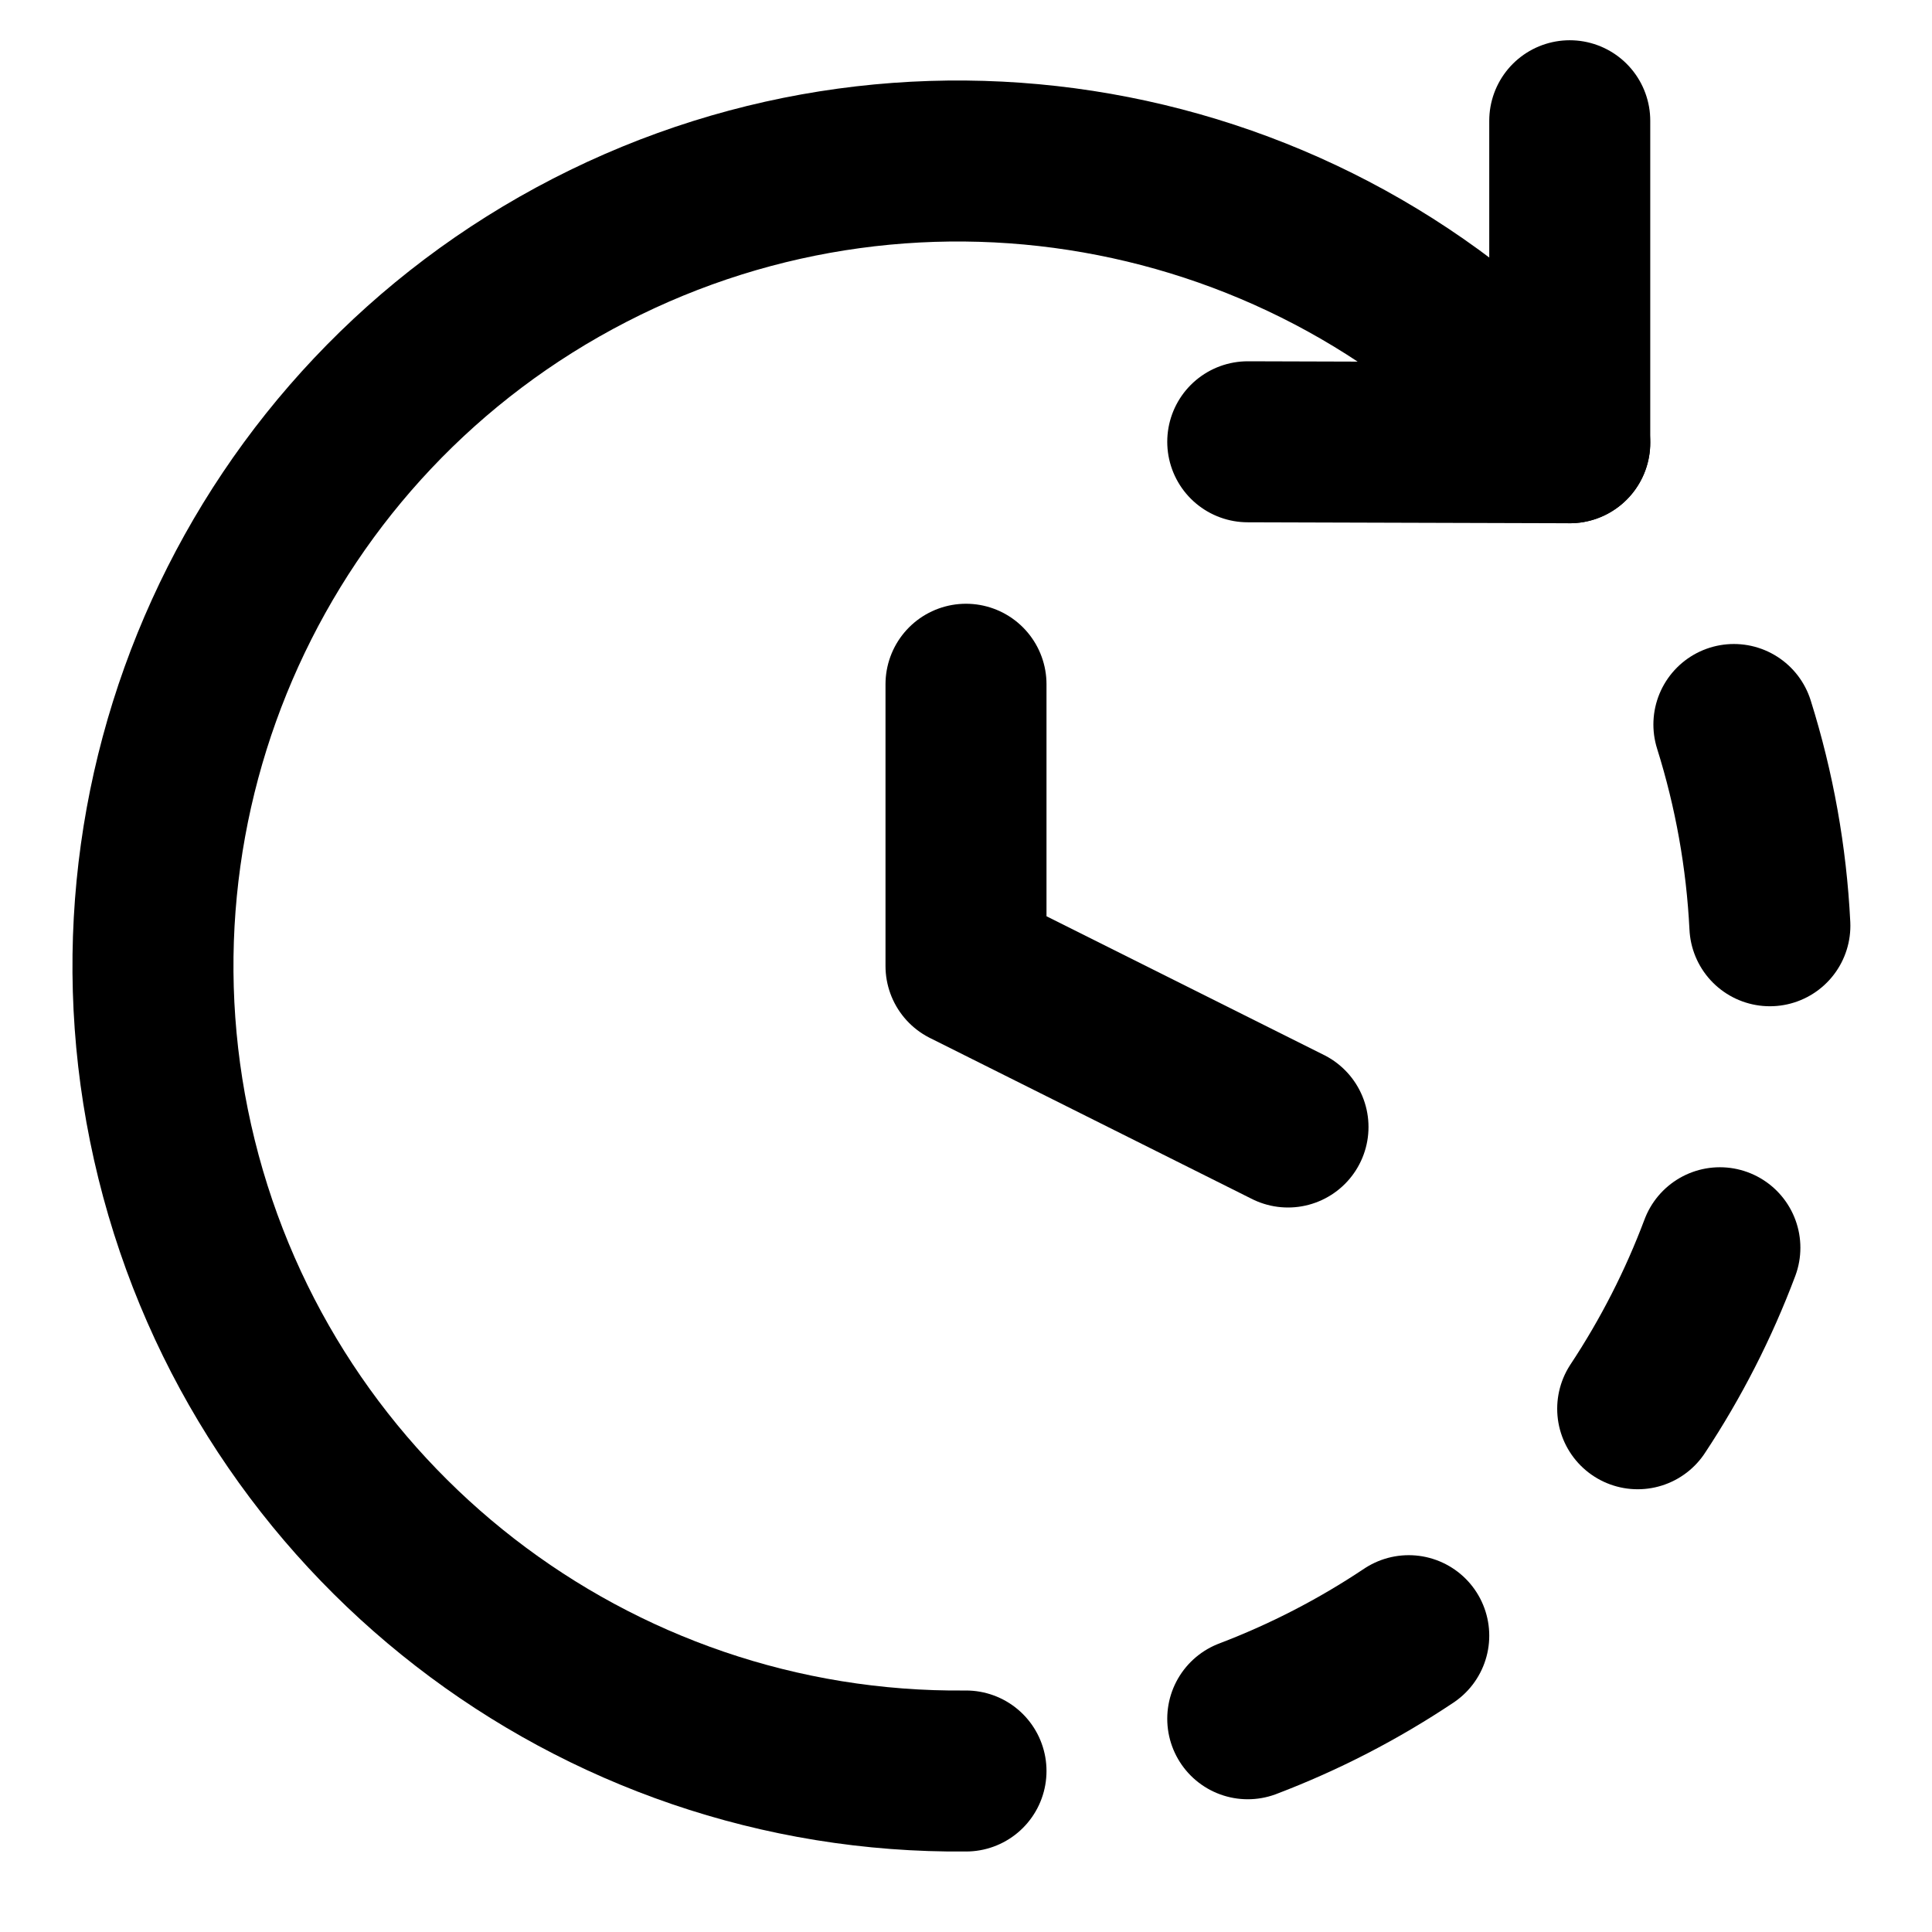
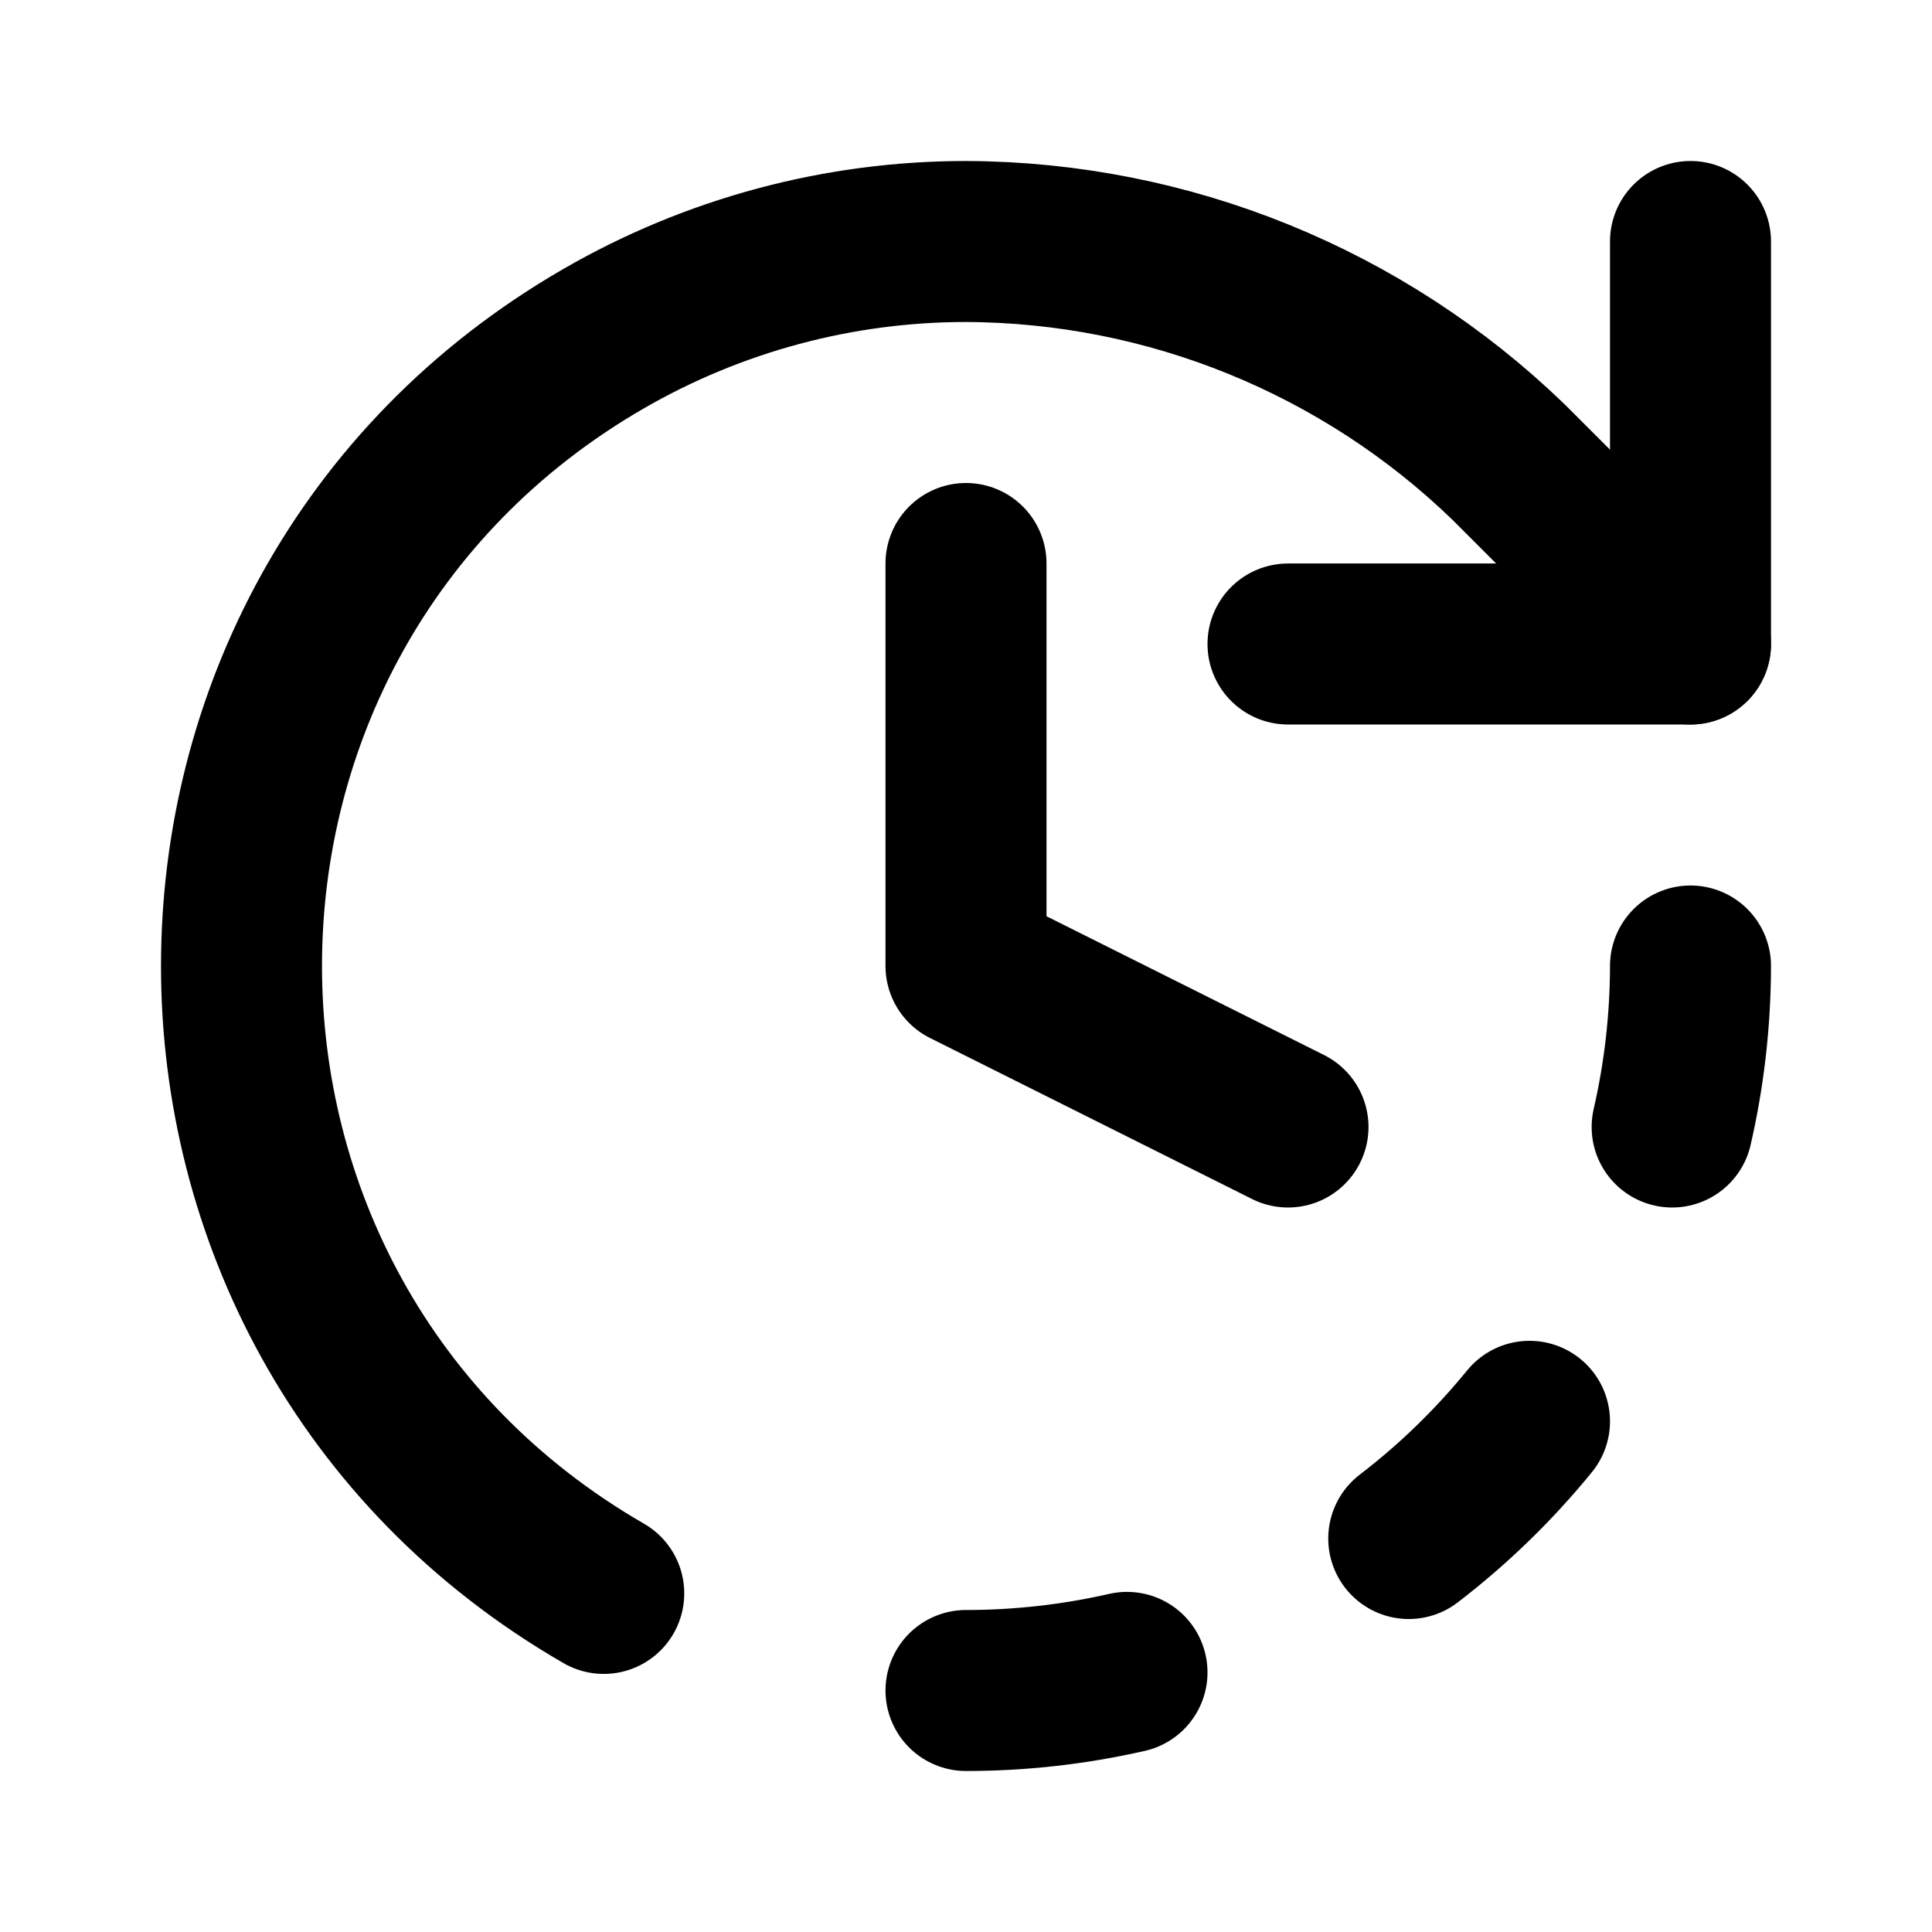
<svg xmlns="http://www.w3.org/2000/svg" width="24" height="24" viewBox="0 0 24 24" fill="none" stroke="currentColor" stroke-width="2" stroke-linecap="round" stroke-linejoin="round">
-   <path d="M12 22a10 10 0 1 1 7.5-16.5l-4-.012" />
-   <path d="M12 8.5V12l4 2" />
-   <path d="M17.5 20.319a10 10 0 0 1-2 1.032" />
-   <path d="M19.5 5.5v-4" />
-   <path d="M21.365 15.5a10 10 0 0 1-1.021 2" />
-   <path d="M21.539 9a10 10 0 0 1 .447 2.5" />
+   <path d="M12 7v5l4 2" />
+   <path d="M14 20.775A9 9 0 0112 21" />
+   <path d="M19 17.656a9 9 0 01-1.5 1.456" />
+   <path d="M21 12a9 9 0 01-.228 2" />
+   <path d="M21 8h-5" />
+   <path d="M7.5 19.794c-6-3.464-6-12.124 0-15.588A9 9 0 0112 3a9.75 9.75 0 016.74 2.74L21 8V3" />
</svg>
